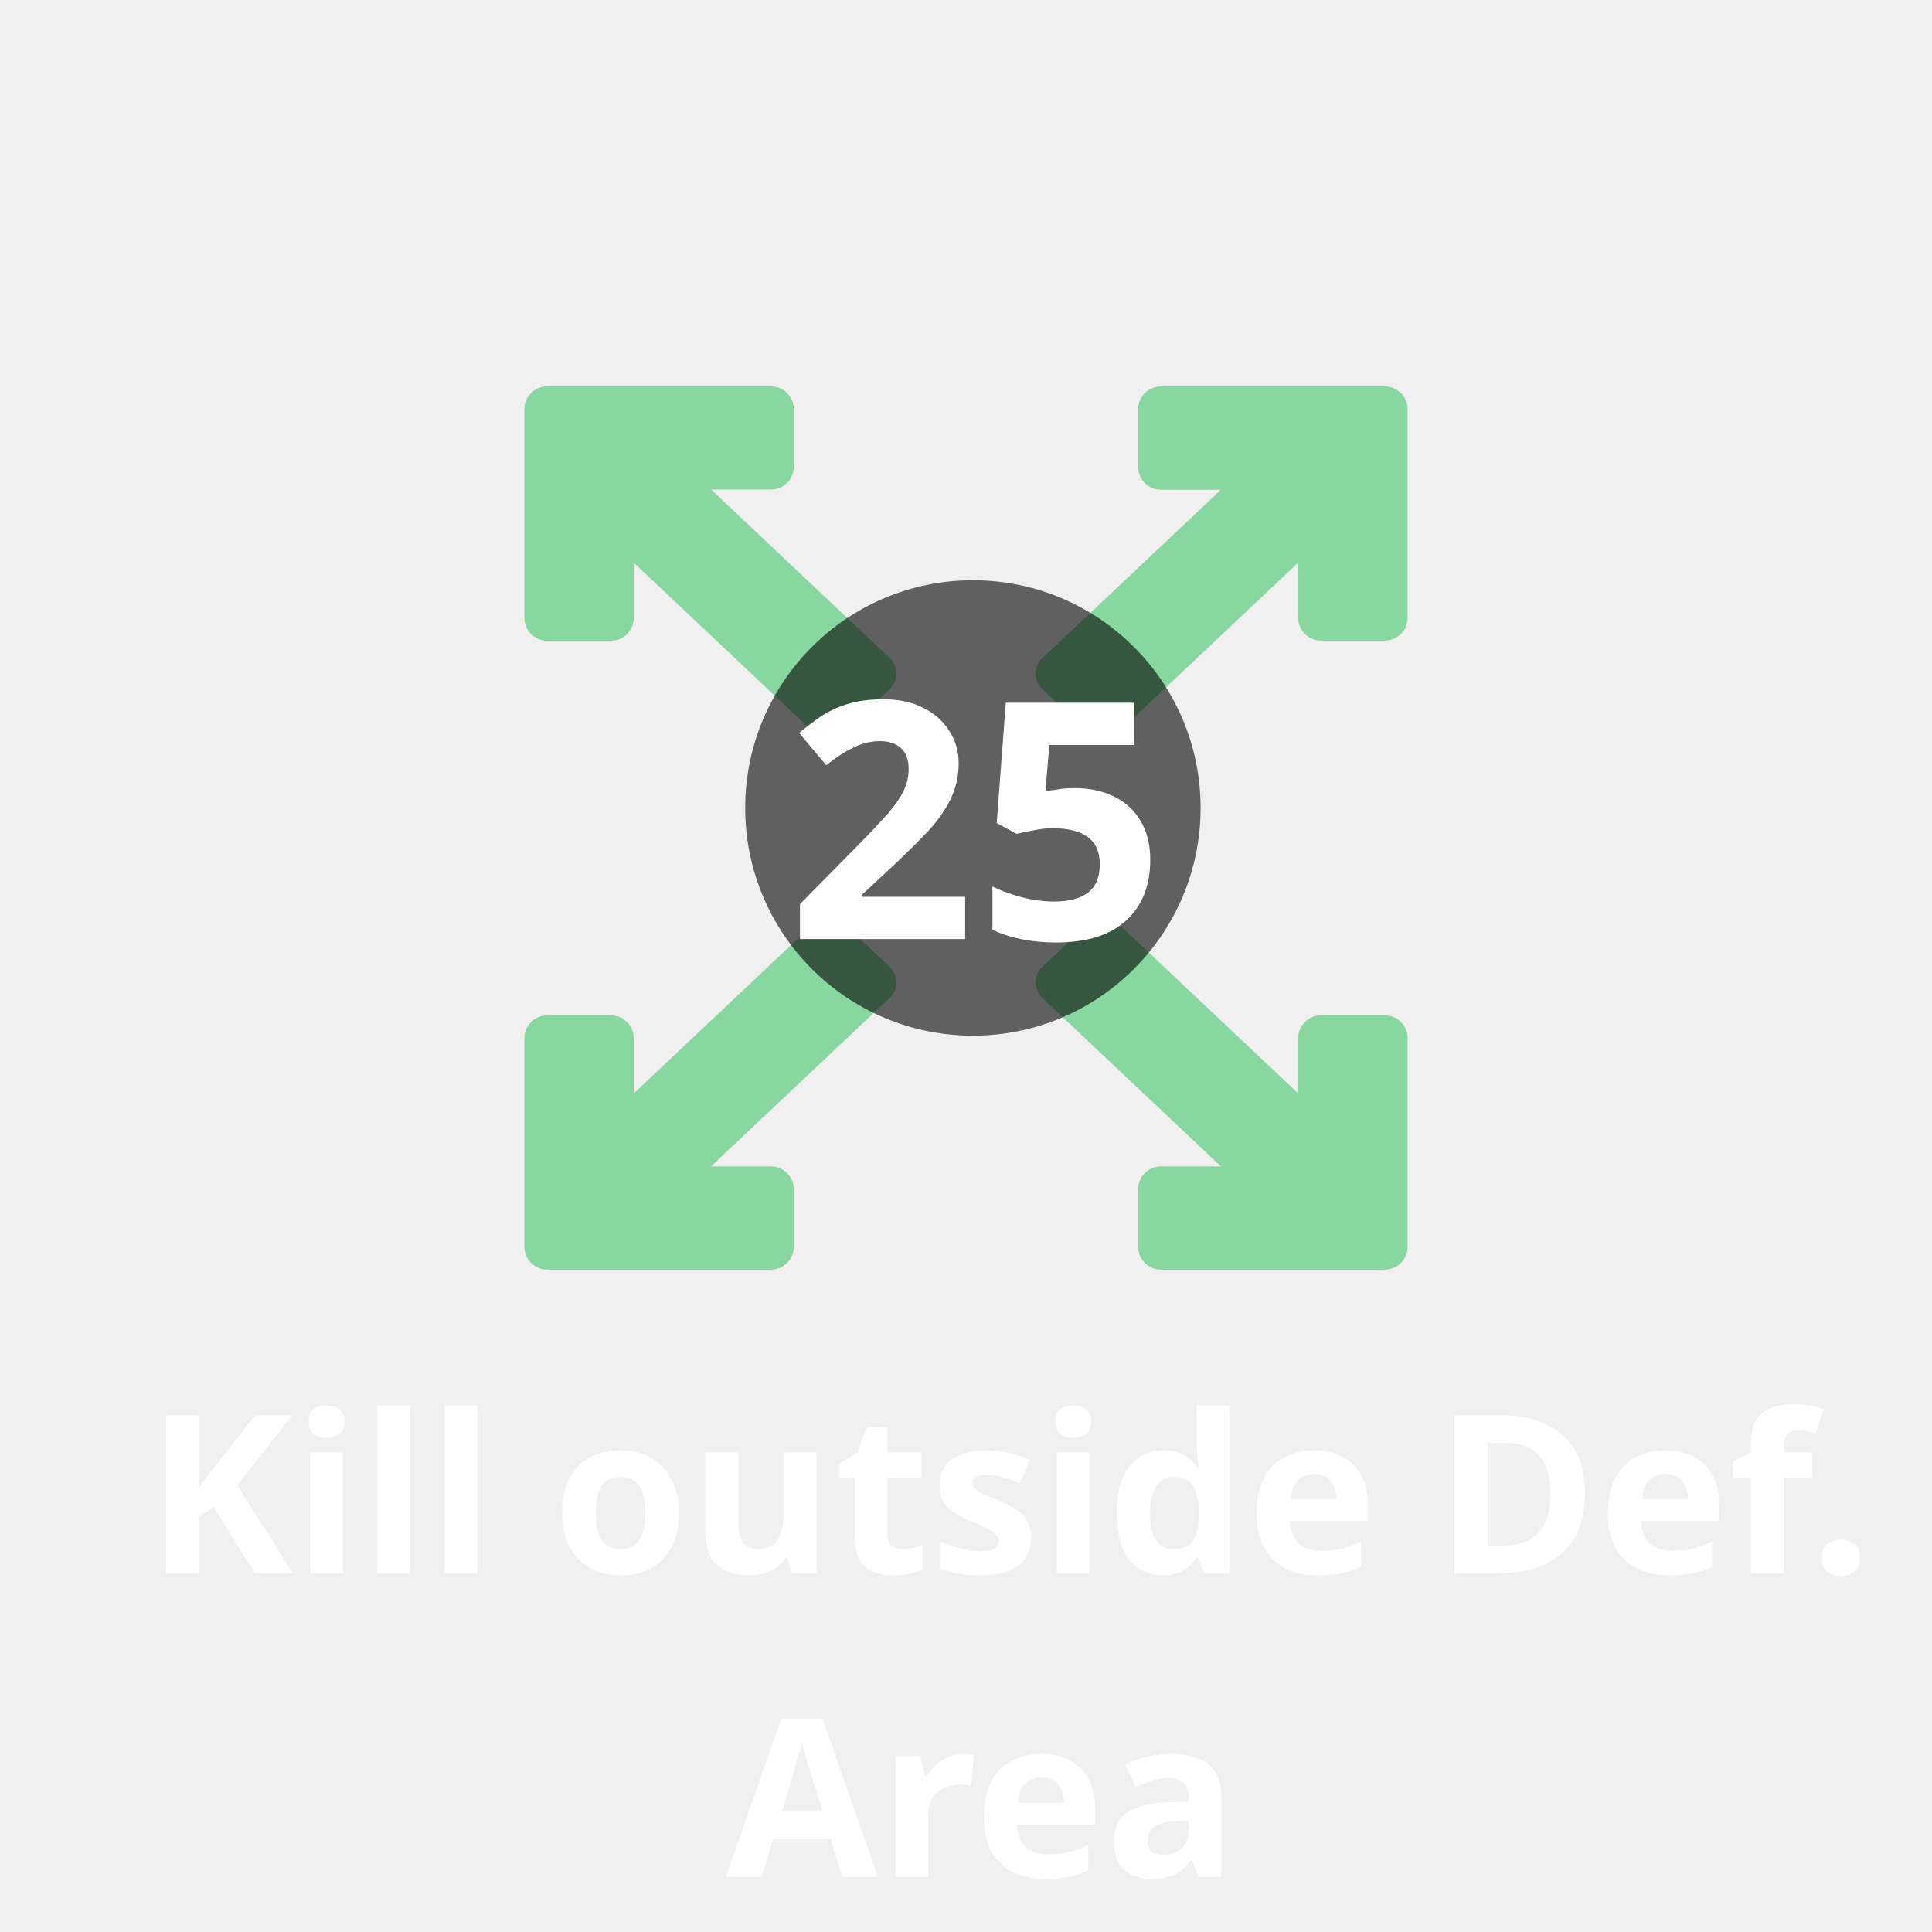
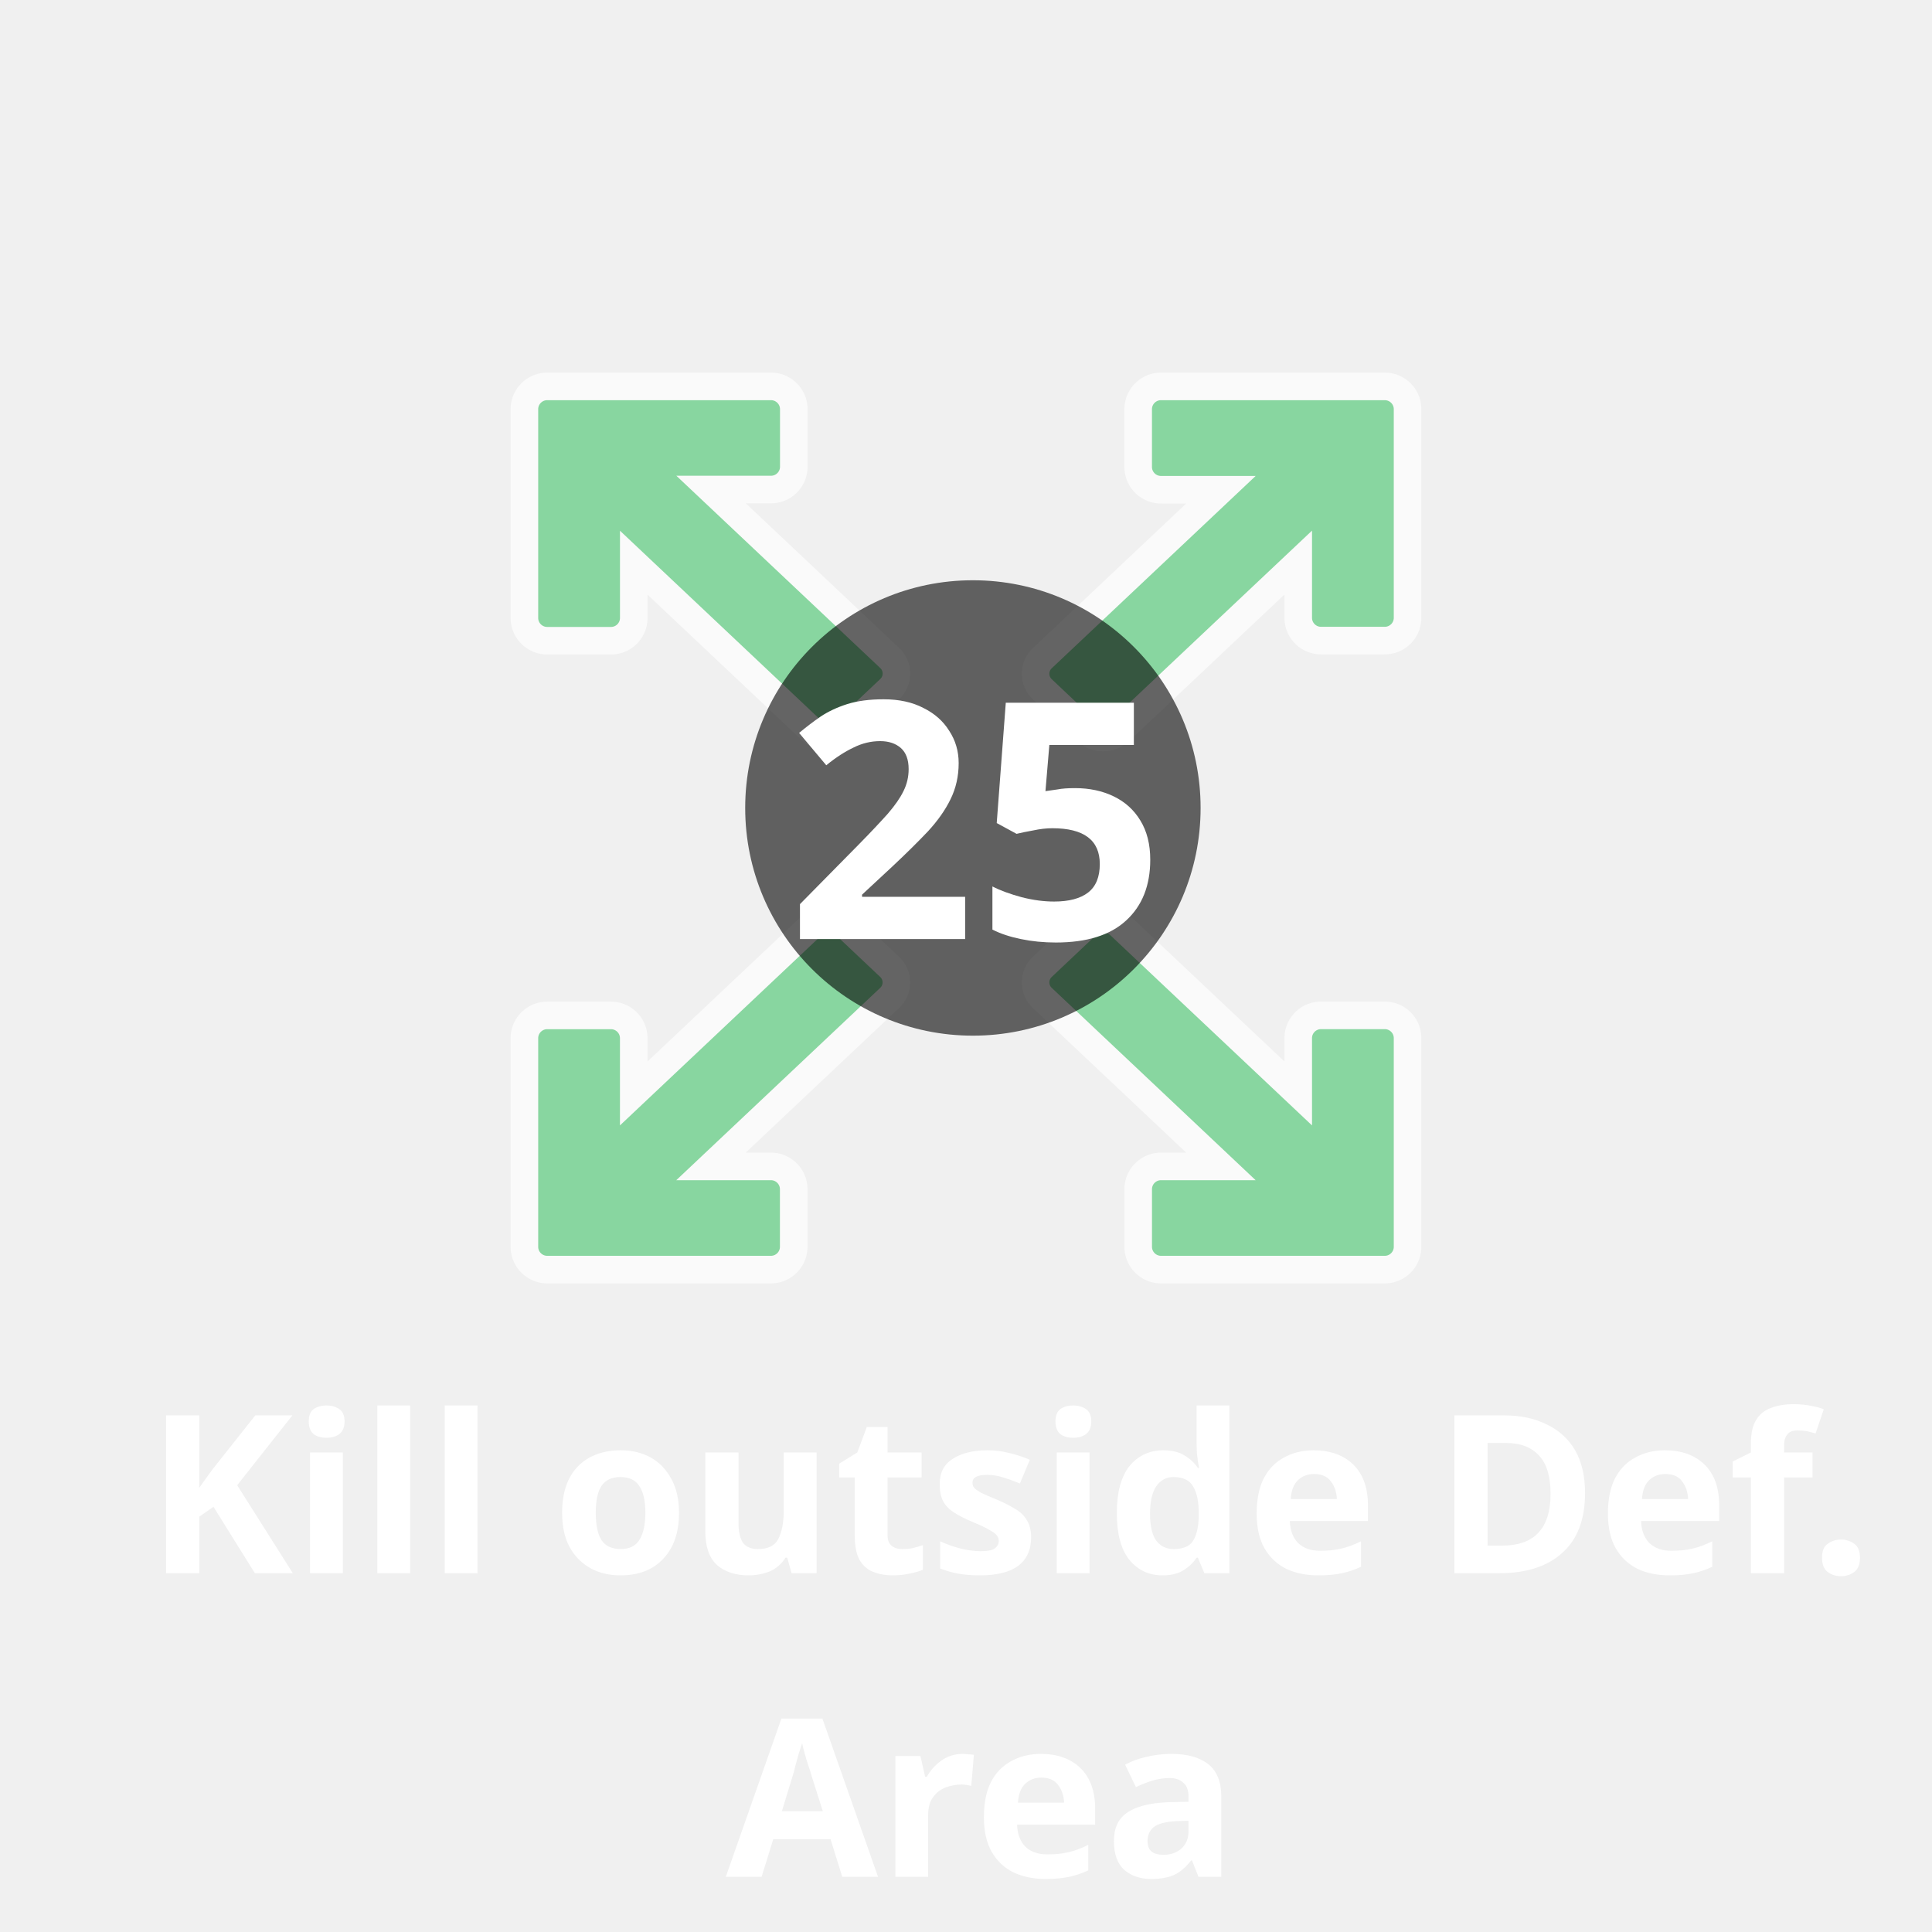
<svg xmlns="http://www.w3.org/2000/svg" id="Component_229_1" data-name="Component 229 – 1" width="70" height="70" viewBox="0 0 70 70">
  <g id="Component_159_3" data-name="Component 159 – 3" transform="translate(19 14)">
-     <path id="Subtraction_351" data-name="Subtraction 351" d="M48.151,49H40.088a.827.827,0,0,1-.849-.8V46.061a.827.827,0,0,1,.849-.8h2.148l-6.467-6.1a.77.77,0,0,1,0-1.133l1.6-1.511a.886.886,0,0,1,1.2,0l6.468,6.1V40.588a.827.827,0,0,1,.849-.8h2.264a.827.827,0,0,1,.849.8V48.2A.827.827,0,0,1,48.151,49ZM25.912,49H17.849A.827.827,0,0,1,17,48.2v-7.61a.827.827,0,0,1,.849-.8h2.264a.827.827,0,0,1,.849.8v2.027l6.467-6.1a.885.885,0,0,1,1.2,0l1.6,1.511a.77.77,0,0,1,0,1.133l-6.468,6.1h2.148a.827.827,0,0,1,.849.8V48.2A.827.827,0,0,1,25.912,49ZM37.969,29.722a.87.87,0,0,1-.6-.234l-1.6-1.511a.77.77,0,0,1,0-1.133l6.468-6.1H40.087a.827.827,0,0,1-.849-.8V17.8a.827.827,0,0,1,.849-.8H48.15a.827.827,0,0,1,.849.8v7.61a.827.827,0,0,1-.849.8H45.886a.827.827,0,0,1-.849-.8V23.384l-6.468,6.1A.87.87,0,0,1,37.969,29.722Zm-9.939,0a.87.87,0,0,1-.6-.234l-6.467-6.1v2.027a.827.827,0,0,1-.849.8H17.849a.827.827,0,0,1-.849-.8V17.8a.827.827,0,0,1,.849-.8h8.063a.827.827,0,0,1,.849.8v2.137a.827.827,0,0,1-.849.8H23.764l6.468,6.1a.771.771,0,0,1,0,1.133l-1.6,1.511A.87.87,0,0,1,28.03,29.722Z" transform="translate(-17 -17)" fill="#50c774" opacity="0.65" />
+     <path id="Subtraction_351" data-name="Subtraction 351" d="M48.151,49H40.088a.827.827,0,0,1-.849-.8V46.061a.827.827,0,0,1,.849-.8h2.148l-6.467-6.1a.77.77,0,0,1,0-1.133l1.6-1.511a.886.886,0,0,1,1.2,0l6.468,6.1V40.588a.827.827,0,0,1,.849-.8h2.264a.827.827,0,0,1,.849.8V48.2A.827.827,0,0,1,48.151,49ZM25.912,49H17.849A.827.827,0,0,1,17,48.2v-7.61a.827.827,0,0,1,.849-.8h2.264a.827.827,0,0,1,.849.8v2.027l6.467-6.1a.885.885,0,0,1,1.2,0l1.6,1.511a.77.77,0,0,1,0,1.133l-6.468,6.1h2.148a.827.827,0,0,1,.849.8V48.2A.827.827,0,0,1,25.912,49ZM37.969,29.722a.87.87,0,0,1-.6-.234l-1.6-1.511a.77.77,0,0,1,0-1.133l6.468-6.1H40.087a.827.827,0,0,1-.849-.8V17.8a.827.827,0,0,1,.849-.8H48.15a.827.827,0,0,1,.849.8v7.61a.827.827,0,0,1-.849.8H45.886a.827.827,0,0,1-.849-.8V23.384l-6.468,6.1A.87.87,0,0,1,37.969,29.722Zm-9.939,0a.87.87,0,0,1-.6-.234l-6.467-6.1v2.027a.827.827,0,0,1-.849.8H17.849a.827.827,0,0,1-.849-.8V17.8a.827.827,0,0,1,.849-.8h8.063a.827.827,0,0,1,.849.8v2.137a.827.827,0,0,1-.849.8H23.764l6.468,6.1a.771.771,0,0,1,0,1.133l-1.6,1.511A.87.87,0,0,1,28.03,29.722Z" transform="translate(-17 -17)" fill="#50c774" stroke="#fff" stroke-width="1" opacity="0.65" />
    <circle id="Ellipse_279" data-name="Ellipse 279" cx="8.25" cy="8.25" r="8.25" transform="translate(8 7.024)" opacity="0.6" />
    <text id="_25" data-name="25" transform="translate(9.5 20.024)" fill="#fff" font-size="12" font-family="SegoeUI-Bold, Segoe UI" font-weight="700">
      <tspan x="0" y="0">25</tspan>
    </text>
  </g>
  <text id="Kill_outside_Def._Area" data-name="Kill outside Def. Area" transform="translate(35 57)" fill="#fff" font-size="8" font-family="SegoeUI-Bold, Segoe UI" font-weight="700">
    <tspan x="-29.703" y="0">Kill outside Def.</tspan>
    <tspan x="-8.705" y="11">Area</tspan>
  </text>
  <rect id="Rectangle_1488" data-name="Rectangle 1488" width="70" height="70" fill="none" />
</svg>
